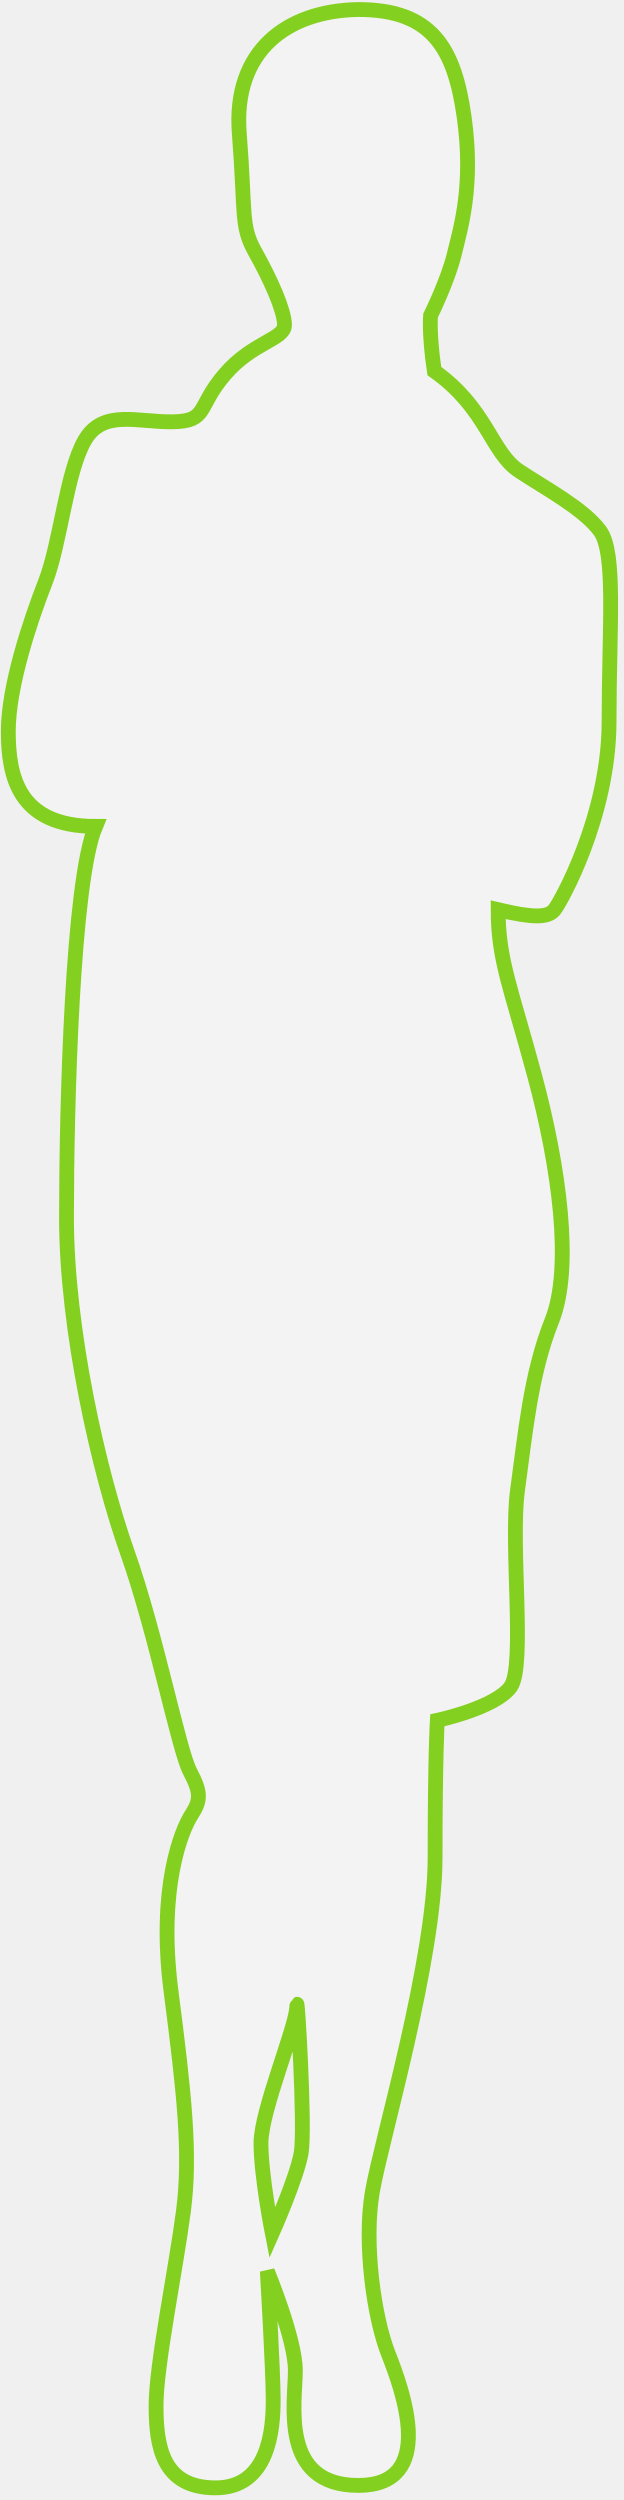
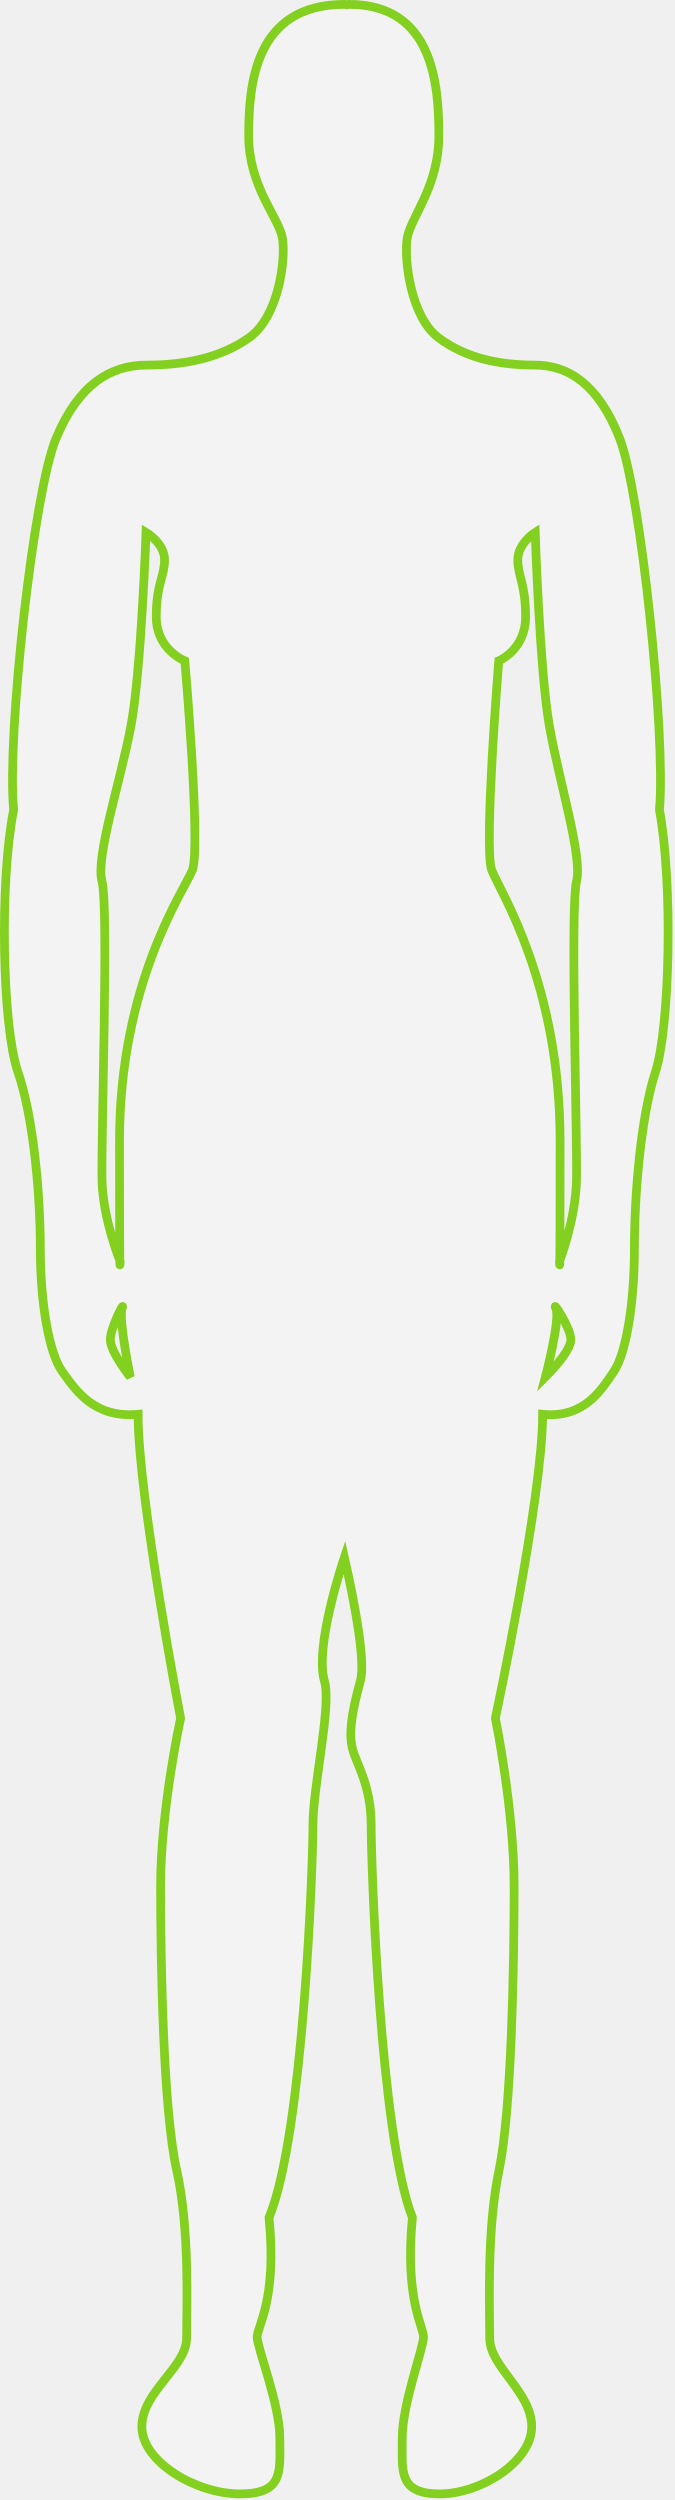
- <svg xmlns="http://www.w3.org/2000/svg" width="84px" height="337px" viewBox="0 0 84 337" version="1.1">
+ <svg xmlns="http://www.w3.org/2000/svg" width="154px" height="571px" viewBox="0 0 154 571" version="1.1">
  <defs />
  <g id="Page-1" stroke="none" stroke-width="1" fill="none" fill-rule="evenodd" fill-opacity="0.2">
-     <path d="M48.304,1.284 C38.684,1.439 31.392,6.85 32.257,17.979 C33.122,29.107 32.413,30.436 34.434,34.043 C36.456,37.65 38.35,41.849 38.35,43.808 C38.35,45.766 34.069,46.075 30.29,50.483 C26.511,54.892 28.079,56.778 23.315,56.859 C18.55,56.94 13.897,55.102 11.429,59.345 C8.961,63.588 8.141,73.258 6.119,78.431 C4.097,83.604 1.119,92.499 1.119,98.566 C1.119,104.633 2.439,111.399 12.877,111.399 C9.751,118.876 8.964,149.038 8.964,164.138 C8.964,179.238 13.334,198.462 17.177,209.29 C21.02,220.118 24.08,235.89 25.61,238.796 C27.14,241.701 27.059,242.692 25.782,244.679 C24.505,246.666 21.245,254.422 23.057,268.437 C24.87,282.453 25.724,290.393 24.724,298.089 C23.724,305.785 21.037,318.815 21.037,324.253 C21.037,329.691 21.84,335.364 29.051,335.364 C36.263,335.364 36.828,327.45 36.828,323.534 C36.828,319.617 36.036,306.158 36.036,306.158 C36.036,306.158 39.815,315.272 39.815,319.553 C39.815,323.833 37.63,335.035 48.304,335.035 C58.977,335.035 54.277,322.202 52.339,317.275 C50.401,312.348 49.009,302.359 50.192,295.464 C51.374,288.57 58.65,264.165 58.65,250.367 C58.65,236.57 58.95,231.899 58.95,231.899 C58.95,231.899 66.8,230.233 68.832,227.383 C70.863,224.533 68.75,208.168 69.77,200.828 C70.79,193.487 71.501,185.246 74.38,178.06 C77.259,170.874 75.359,157.252 72.096,145.112 C68.832,132.972 67.15,129.419 67.15,122.633 C71.887,123.753 73.853,123.727 74.728,122.652 C75.602,121.576 82.102,109.932 82.102,97.245 C82.102,84.557 83.075,74.532 80.872,71.553 C78.67,68.575 73.698,65.946 69.954,63.475 C66.21,61.005 65.652,55.066 58.549,50.02 C57.803,44.973 58.039,42.54 58.039,42.54 C58.039,42.54 60.384,37.812 61.25,34.223 C62.115,30.634 63.872,25.013 62.561,15.726 C61.25,6.439 58.192,1.284 48.304,1.284 Z M36.7,301.031 C36.7,301.031 35.179,293.309 35.179,288.892 C35.179,284.474 40.013,273.075 40.013,270.424 C40.013,267.772 41.18,286.896 40.596,290.23 C40.013,293.563 36.7,301.031 36.7,301.031 Z" id="Combined-Shape" stroke="#84D020" stroke-width="2" fill="#FFFFFF" />
+     <path d="M78.658,355.692 C81.1,366.556 83.528,379.57 82.307,383.952 C80.08,391.943 79.665,396.376 80.585,399.7 C81.505,403.024 84.77,407.92 84.77,416.795 C84.77,425.67 86.787,487.525 94.188,506.491 C92.419,525.269 96.733,531.364 96.733,533.786 C96.733,536.208 91.874,549.16 91.874,556.775 C91.874,564.39 90.908,569.604 100.413,569.604 C109.918,569.604 121.443,562.203 121.443,554.251 C121.443,546.299 111.855,540.603 111.855,534.083 C111.855,527.564 111.123,509.106 113.981,495.666 C116.84,482.226 117.427,448.61 117.427,430.924 C117.427,413.239 113.14,392.443 113.14,392.443 C113.14,392.443 123.941,341.885 123.941,323.032 C133.501,323.98 137.432,317.339 140.21,313.235 C142.987,309.132 144.898,297.801 144.898,285.14 C144.898,272.479 146.43,254.839 149.715,244.787 C152.999,234.736 153.726,201.771 150.617,184.971 C152.112,168.165 146.37,112.533 141.534,100.146 C136.698,87.76 129.823,83.388 122.125,83.388 C114.427,83.388 106.53,81.953 100.131,77.116 C93.733,72.278 92.268,59.141 93.001,54.424 C93.733,49.708 100.233,42.685 100.233,31.012 C100.233,19.338 98.979,1 79.698,1 C79.53,1 79.365,1.026 79.202,1.077 C79.033,1.026 78.861,1 78.686,1 C58.141,1 56.804,19.338 56.804,31.012 C56.804,42.685 63.731,49.708 64.512,54.424 C65.292,59.141 63.731,72.278 56.913,77.116 C50.095,81.953 41.68,83.388 33.477,83.388 C25.273,83.388 17.947,87.76 12.794,100.146 C7.641,112.533 1.522,168.165 3.115,184.971 C-0.197,201.771 0.577,234.736 4.077,244.787 C7.576,254.839 9.209,272.479 9.209,285.14 C9.209,297.801 11.246,309.132 14.205,313.235 C17.165,317.339 21.354,323.98 31.541,323.032 C31.541,341.885 41.248,392.443 41.248,392.443 C41.248,392.443 36.68,413.239 36.68,430.924 C36.68,448.61 37.305,482.226 40.351,495.666 C43.397,509.106 42.617,527.564 42.617,534.083 C42.617,540.603 32.4,546.299 32.4,554.251 C32.4,562.203 44.682,569.604 54.81,569.604 C64.939,569.604 63.909,564.39 63.909,556.775 C63.909,549.16 58.731,536.208 58.731,533.786 C58.731,531.364 63.328,525.269 61.443,506.491 C69.33,487.525 71.479,425.67 71.479,416.795 C71.479,407.92 75.768,389.555 74.104,383.952 C71.82,376.259 78.179,357.113 78.658,355.692 Z M122.238,121.582 C122.238,121.582 118.266,124.085 118.266,127.863 C118.266,131.641 120.047,133.355 120.047,140.883 C120.047,148.411 113.919,150.931 113.919,150.931 C113.919,150.931 110.437,193.93 112.321,198.773 C114.205,203.617 127.923,224.539 127.923,260.624 C127.923,296.71 127.802,288.053 127.802,288.053 C127.802,288.053 131.445,278.646 131.673,269.635 C131.902,260.624 130.209,206.96 131.673,201.336 C133.138,195.713 127.613,178.237 125.434,165.555 C123.254,152.872 122.238,121.582 122.238,121.582 Z M33.356,121.582 C33.356,121.582 37.588,124.085 37.588,127.863 C37.588,131.641 35.691,133.355 35.691,140.883 C35.691,148.411 42.221,150.931 42.221,150.931 C42.221,150.931 45.931,193.93 43.924,198.773 C41.916,203.617 27.298,224.539 27.298,260.624 C27.298,296.71 27.427,288.053 27.427,288.053 C27.427,288.053 23.545,278.646 23.301,269.635 C23.058,260.624 24.862,206.96 23.301,201.336 C21.741,195.713 27.628,178.237 29.951,165.555 C32.273,152.872 33.356,121.582 33.356,121.582 Z M29.763,314.513 C29.763,314.513 27.025,301.186 27.882,298.877 C28.739,296.568 25.194,303.191 25.194,305.985 C25.194,308.78 29.763,314.513 29.763,314.513 Z M124.575,314.513 C124.575,314.513 128.055,301.186 126.965,298.877 C125.876,296.568 130.381,303.191 130.381,305.985 C130.381,308.78 124.575,314.513 124.575,314.513 Z" id="Combined-Shape" stroke="#84D020" stroke-width="2" fill="#FFFFFF" />
  </g>
</svg>
